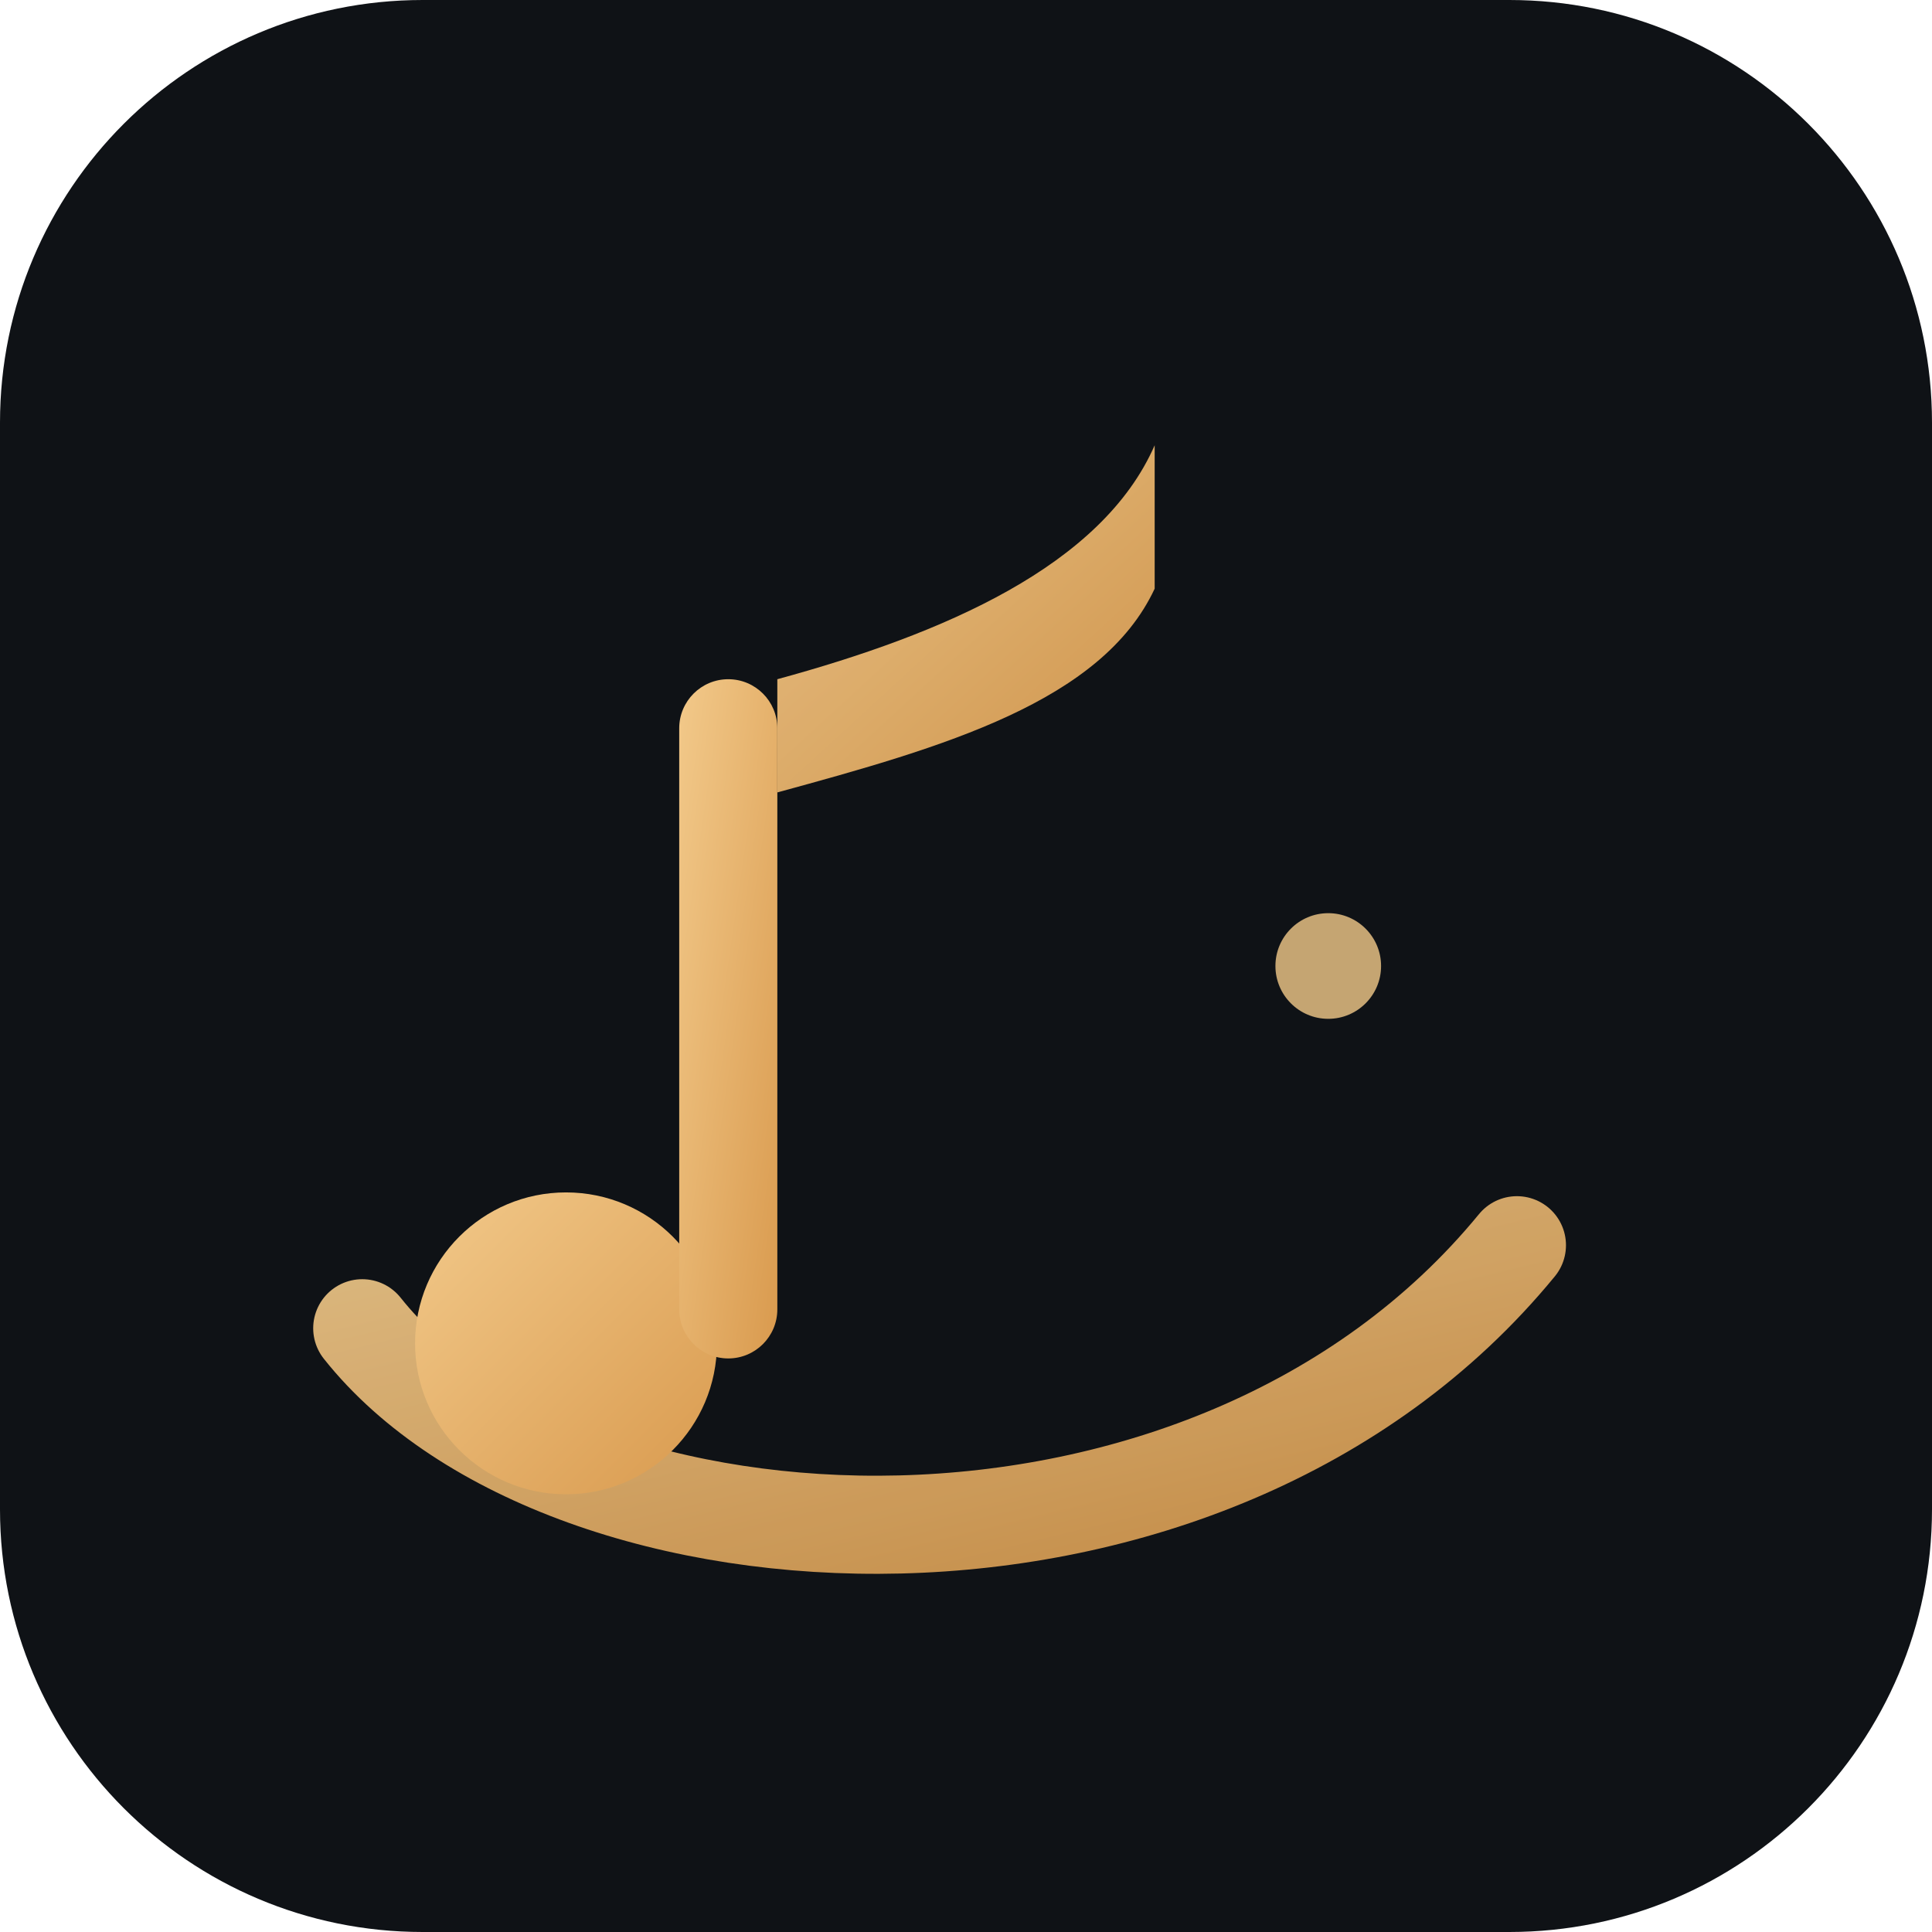
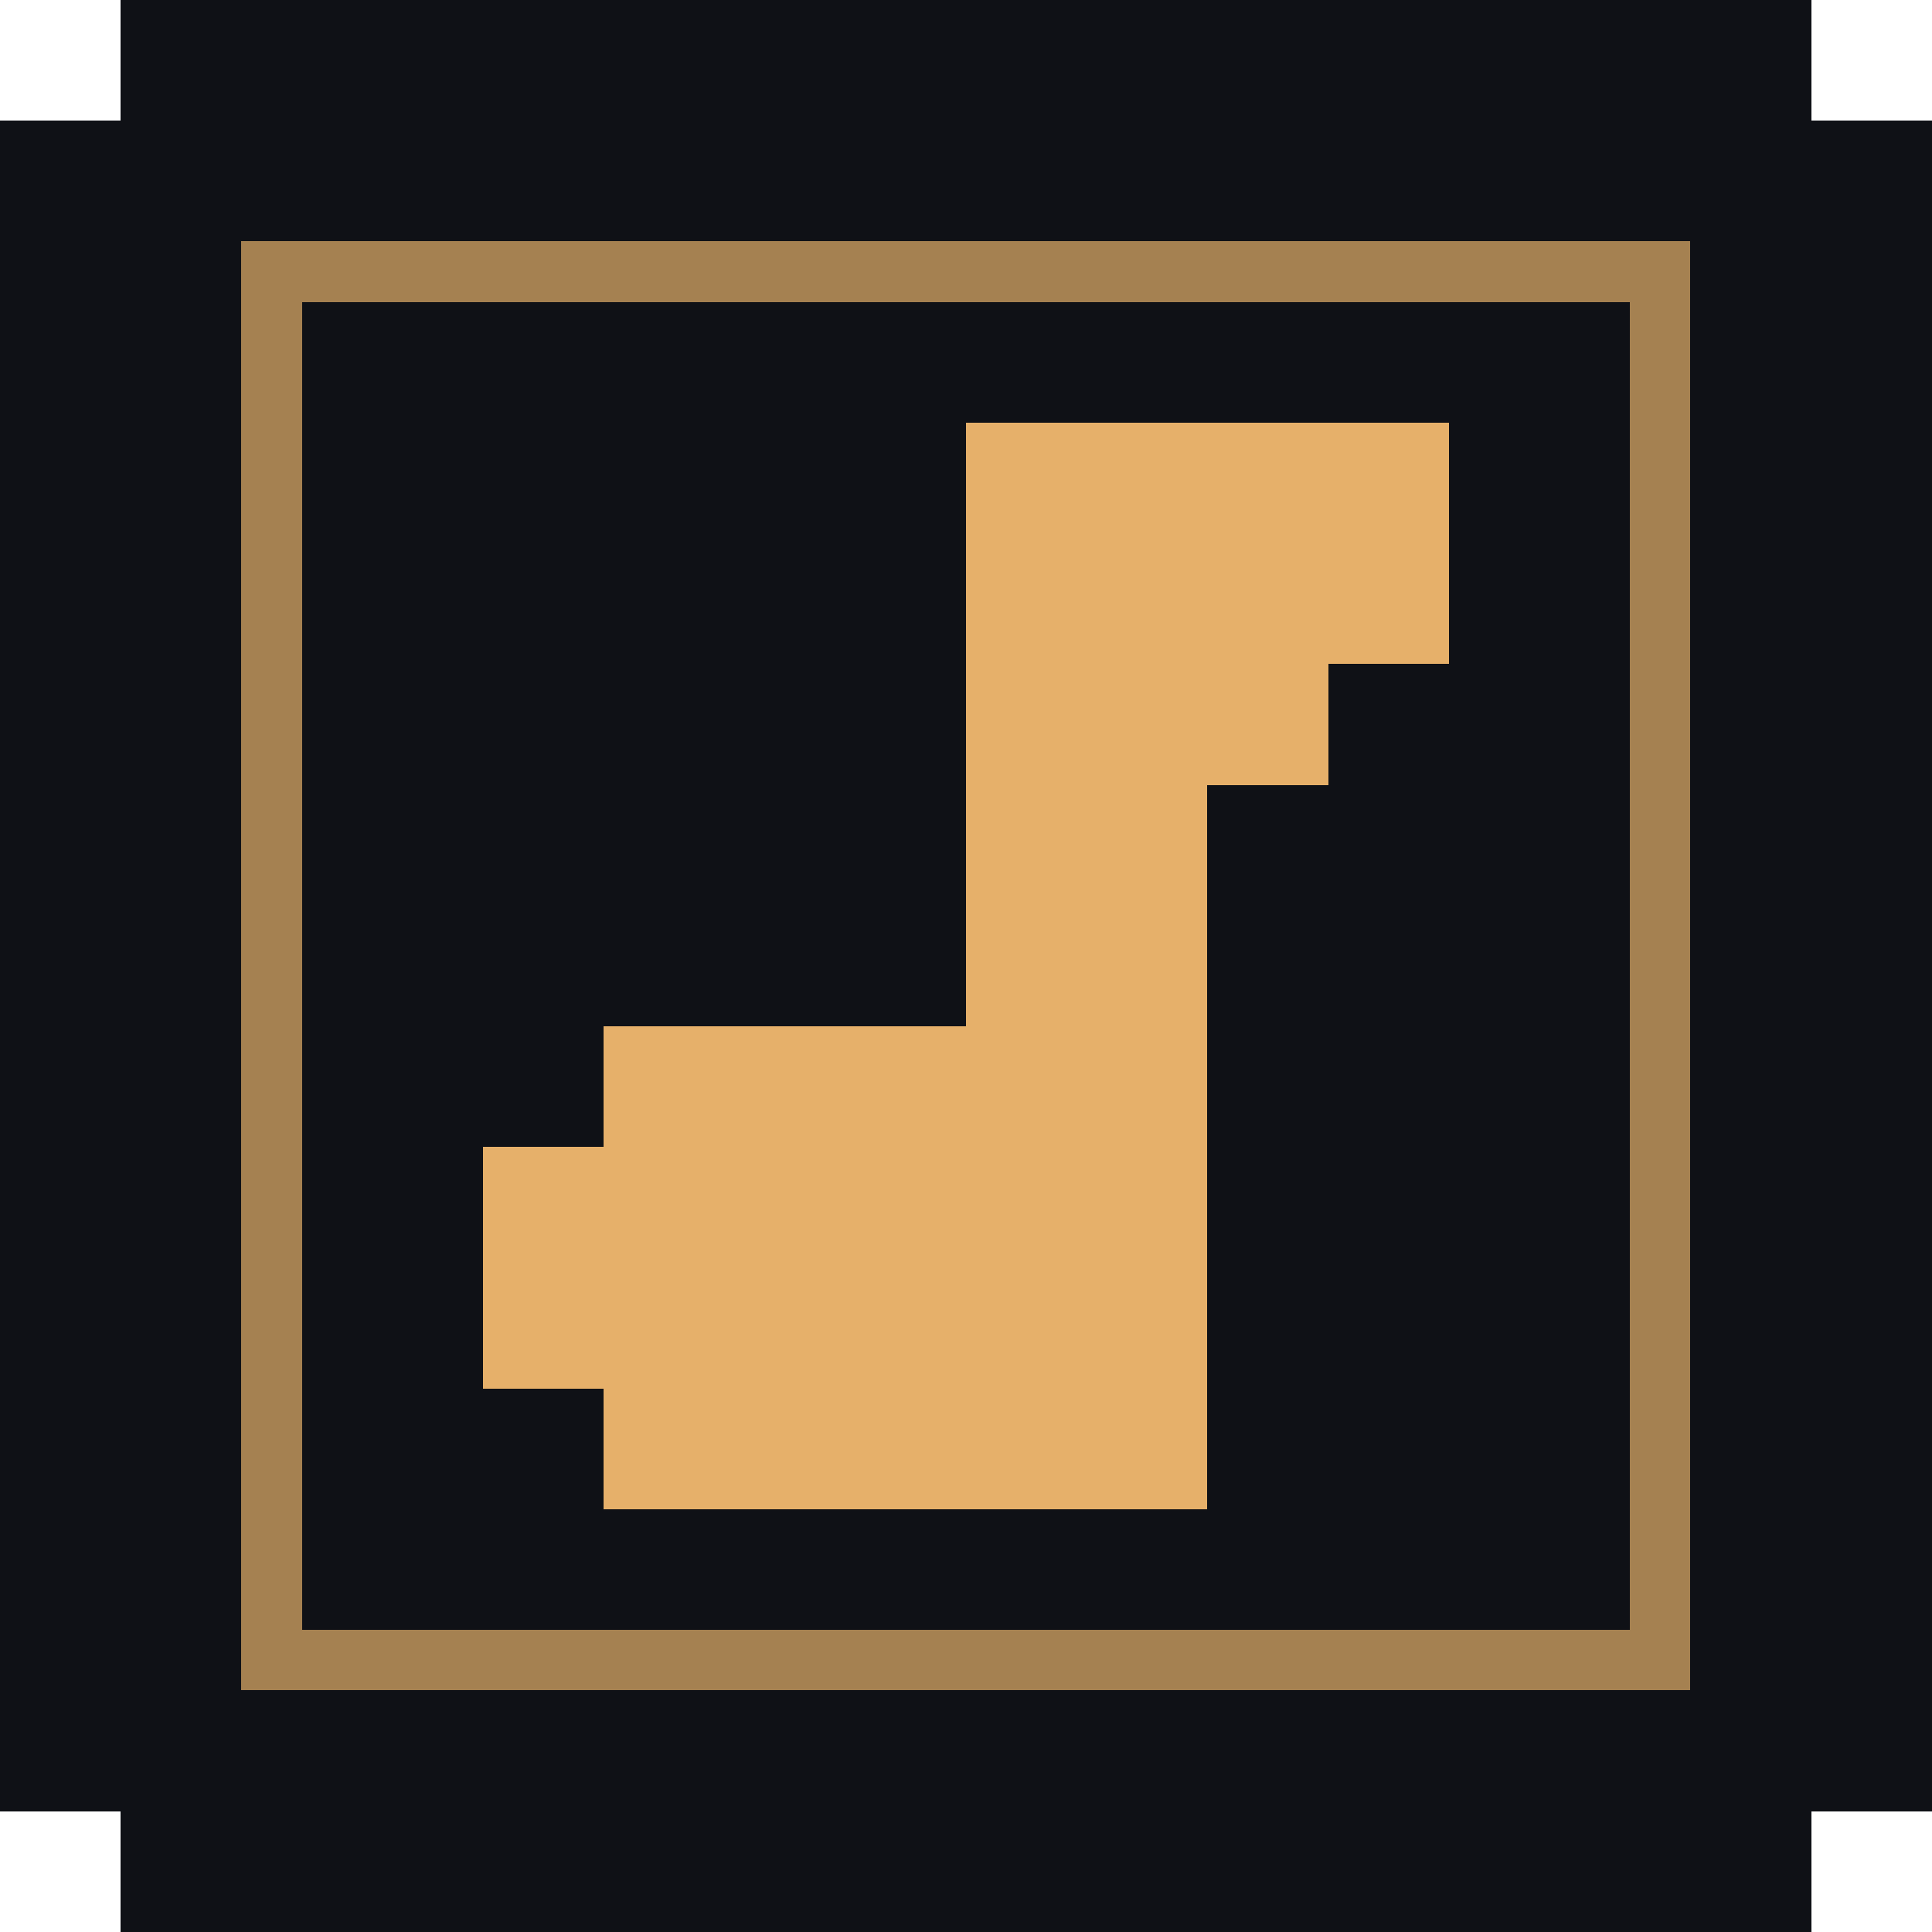
- <svg xmlns="http://www.w3.org/2000/svg" viewBox="0 0 512 512">
+ <svg xmlns="http://www.w3.org/2000/svg" viewBox="0 0 512 512" shape-rendering="crispEdges">
  <defs>
-     <linearGradient id="g" x1="0" y1="0" x2="1" y2="1">
-       <stop offset="0" stop-color="#f2c98a" />
-       <stop offset="1" stop-color="#d99a4e" />
-     </linearGradient>
+     <clipPath id="plate">
+       <path d="M32 0h448v32h32v448h-32v32H32v-32H0V32h32z" />
+     </clipPath>
+     <g id="note">
+       <rect x="6" y="1" width="4" height="1" />
+       <rect x="8" y="2" width="2" height="1" />
+       <rect x="8" y="3" width="1" height="1" />
+       <rect x="6" y="1" width="2" height="9" />
+       <rect x="3" y="6" width="5" height="1" />
+       <rect x="2" y="7" width="6" height="1" />
+       <rect x="2" y="8" width="6" height="1" />
+       <rect x="3" y="9" width="5" height="1" />
+     </g>
  </defs>
-   <rect width="512" height="512" rx="112" fill="#0f1216" />
-   <path d="M96 352 C 150 420, 320 430, 402 330" fill="none" stroke="url(#g)" stroke-width="26" stroke-linecap="round" opacity=".9" />
-   <circle cx="150" cy="356" r="40" fill="url(#g)" />
-   <rect x="180" y="180" width="26" height="180" rx="13" fill="url(#g)" />
-   <path d="M206 180 C 250 168, 292 150, 306 118 L 306 156 C 292 186, 250 198, 206 210 Z" fill="url(#g)" opacity=".95" />
-   <circle cx="352" cy="256" r="14" fill="#f2c98a" opacity=".8" />
+   <path d="M32 0h448v32h32v448h-32v32H32v-32H0V32h32z" fill="#0f1116" />
+   <g clip-path="url(#plate)">
+     <rect x="72" y="72" width="368" height="368" fill="none" stroke="#e6b06a" stroke-width="16" opacity=".7" />
+   </g>
+   <g transform="translate(64 80) scale(32)" fill="#e6b06a">
+     <use href="#note" />
+   </g>
</svg>
